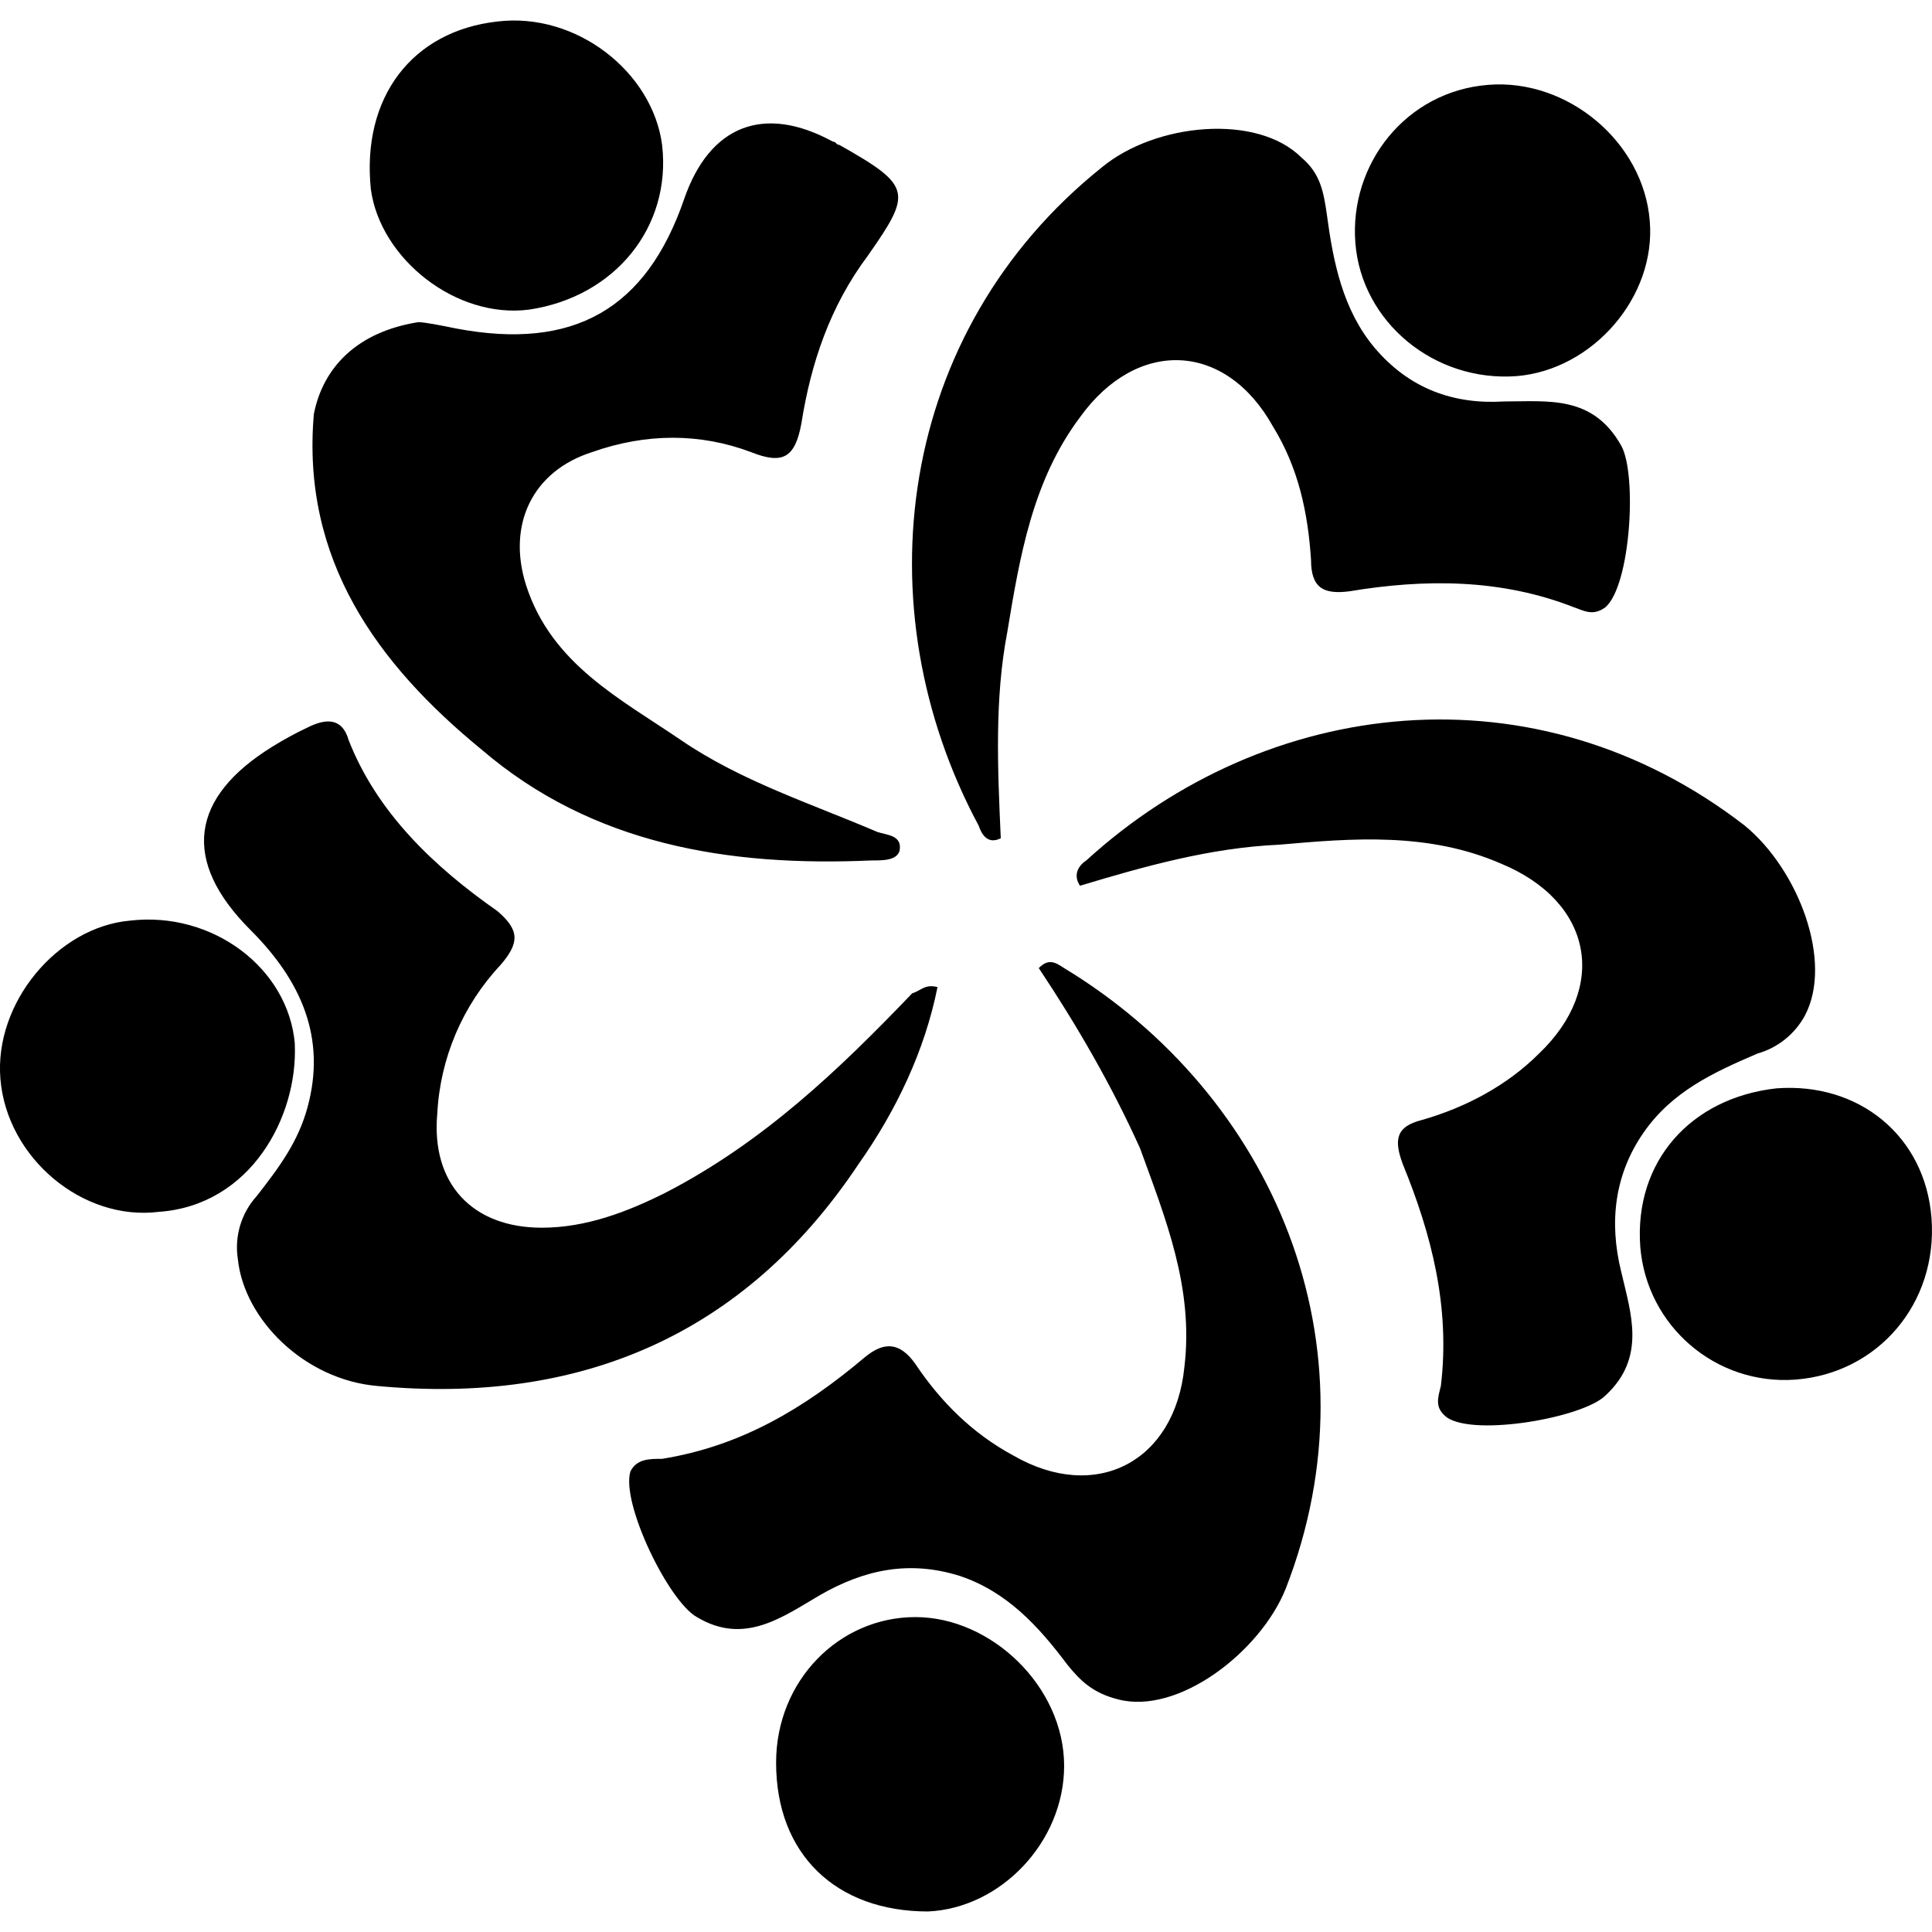
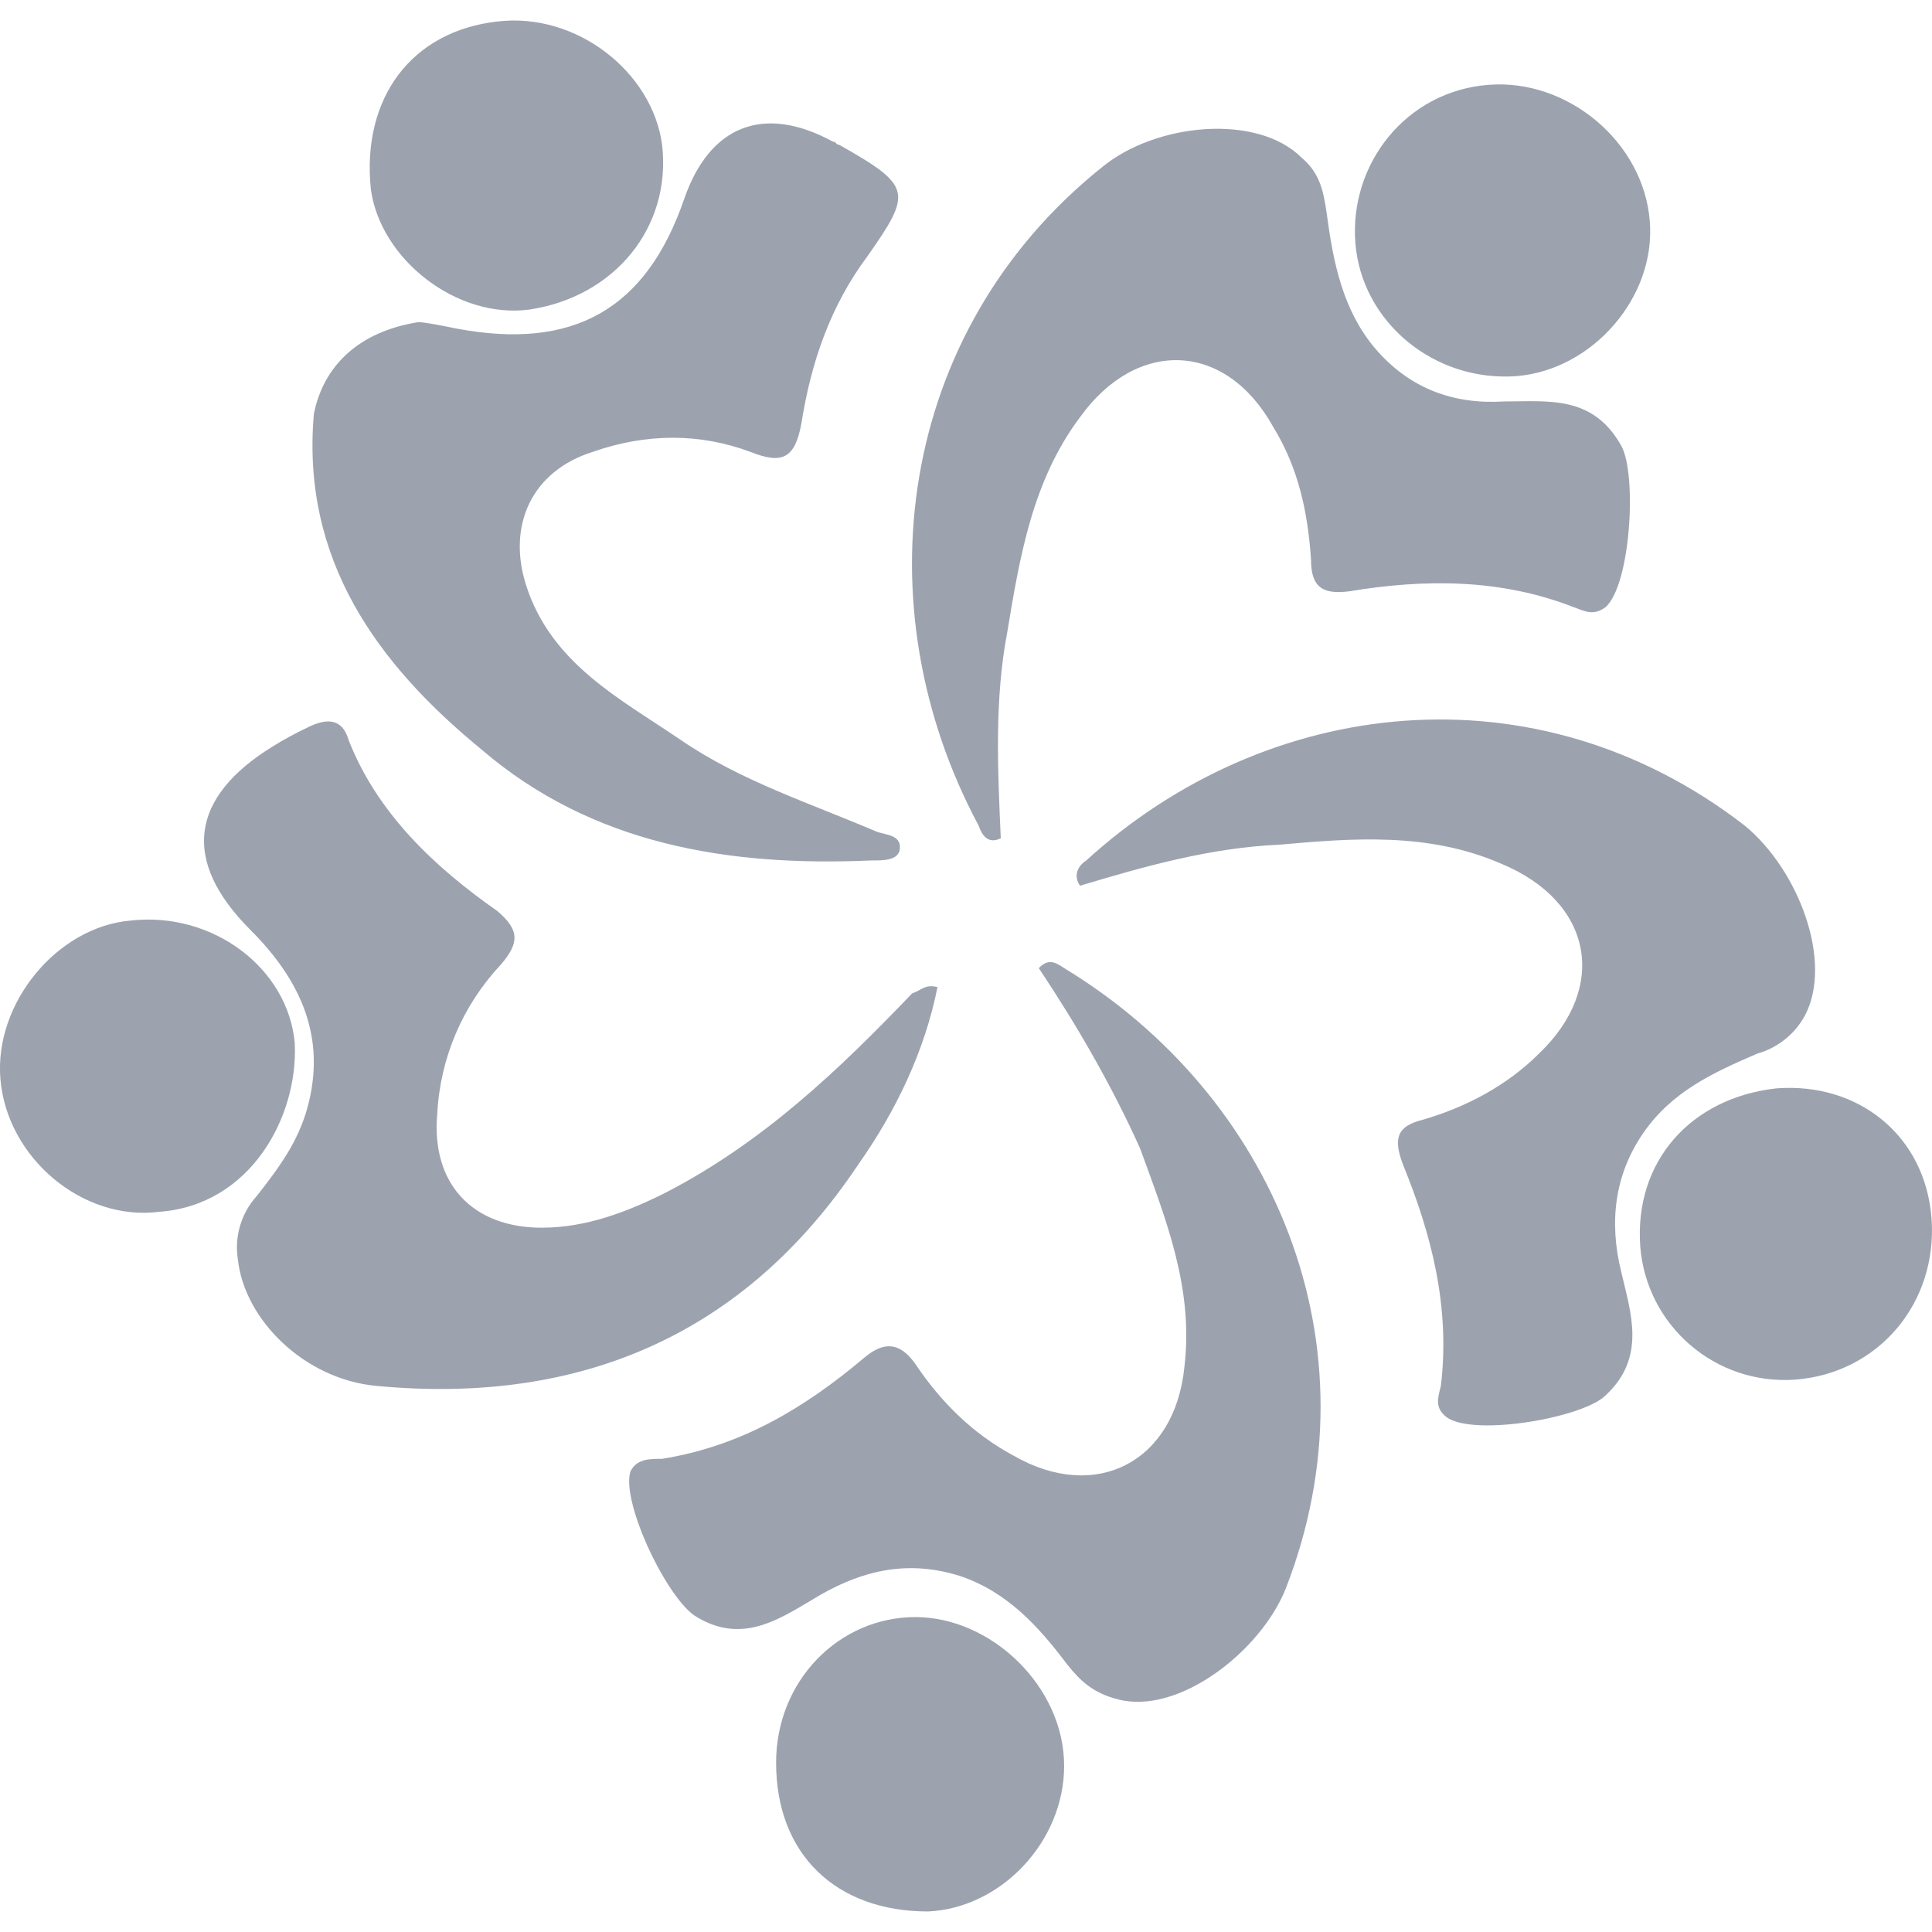
- <svg xmlns="http://www.w3.org/2000/svg" role="img" viewBox="0 0 24 24">
+ <svg xmlns="http://www.w3.org/2000/svg" fill="#9CA3AF" role="img" viewBox="0 0 24 24">
  <path d="M23.994 15.133c.079 1.061-.668 1.927-1.69 2.005a1.8 1.8 0 0 1-1.928-1.651c-.078-1.062.63-1.849 1.691-1.967 1.023-.078 1.849.59 1.927 1.613zm-12.623 4.955c-.944 0-1.73.786-1.73 1.809 0 1.14.747 1.848 1.887 1.848.904-.04 1.691-.865 1.691-1.809 0-.983-.904-1.848-1.848-1.848zm1.061-9.675c-.039-.865-.078-1.73.08-2.556.156-.944.314-1.887.904-2.674.707-.983 1.809-.944 2.399.118.314.511.432 1.062.471 1.652 0 .354.158.432.472.393.944-.157 1.888-.157 2.792.197.118.039.236.118.394 0 .314-.276.393-1.652.196-2.006-.354-.63-.904-.55-1.455-.55-.629.039-1.18-.158-1.612-.67-.393-.471-.511-1.06-.59-1.65-.04-.276-.079-.512-.315-.709-.55-.55-1.809-.432-2.477.118-2.556 2.045-2.989 5.467-1.534 8.18.04.118.118.236.275.157zm7.984 3.658c.354-.511.865-.747 1.415-.983a.973.973 0 0 0 .59-.472c.354-.669-.078-1.81-.747-2.36-2.595-2.006-5.938-1.612-8.18.433-.118.078-.157.196-.078.314.786-.236 1.612-.472 2.477-.51.905-.08 1.848-.158 2.753.235 1.14.472 1.337 1.534.472 2.36-.393.393-.905.668-1.455.825-.315.08-.354.236-.236.551.354.865.59 1.77.472 2.753-.04.157-.079.275.078.393.354.236 1.691 0 1.967-.275.511-.472.314-1.023.196-1.534-.157-.63-.078-1.219.276-1.73zm-7.197-2.045c-.118-.079-.197-.118-.315 0 .472.708.905 1.455 1.259 2.241.314.866.668 1.73.55 2.714-.118 1.18-1.1 1.69-2.123 1.101-.511-.275-.905-.669-1.22-1.14-.196-.276-.393-.276-.629-.08-.747.63-1.533 1.102-2.516 1.26-.158 0-.315 0-.394.157-.118.393.472 1.612.826 1.809.59.354 1.062 0 1.534-.276.55-.314 1.101-.432 1.73-.236.59.197.983.63 1.337 1.102.158.196.315.353.63.432.747.197 1.77-.59 2.084-1.376 1.18-3.028-.157-6.135-2.753-7.708zm-2.556 2.438c.472-.669.826-1.416.983-2.202-.157-.04-.197.04-.315.078-.904.944-1.848 1.849-3.067 2.478-.472.236-.983.433-1.534.433-.865 0-1.376-.551-1.298-1.416a2.92 2.92 0 0 1 .787-1.849c.236-.275.236-.432-.04-.668-.786-.55-1.494-1.22-1.848-2.124-.078-.275-.275-.275-.51-.157a4.293 4.293 0 0 0-.434.236c-1.022.63-1.14 1.416-.275 2.28.63.63.944 1.338.708 2.203-.118.433-.354.747-.63 1.101a.95.95 0 0 0-.235.787c.079.747.826 1.494 1.73 1.573 2.517.236 4.562-.63 5.978-2.753zm-4.68-5.152c1.376 1.18 3.067 1.455 4.837 1.377.157 0 .315 0 .354-.118.04-.197-.157-.197-.275-.236-.826-.354-1.691-.63-2.438-1.14S6.848 8.25 6.534 7.266c-.236-.747.078-1.415.825-1.651.669-.236 1.337-.236 1.967 0 .393.157.55.078.629-.354.118-.747.354-1.455.826-2.085.55-.786.55-.865-.354-1.376-.04 0-.04-.04-.079-.04-.865-.471-1.534-.196-1.848.709-.472 1.376-1.377 1.887-2.832 1.612-.196-.04-.393-.079-.472-.079-.747.118-1.18.55-1.297 1.14-.158 1.81.786 3.107 2.084 4.17zm-2.32 3.658c-.079-.944-1.023-1.652-2.045-1.534-.905.079-1.691 1.022-1.613 1.966.08.983 1.023 1.77 1.967 1.652 1.14-.079 1.73-1.18 1.69-2.084zm15.18-8.298c.943-.079 1.73-.983 1.651-1.927-.078-.983-1.022-1.77-2.005-1.691-1.023.079-1.73.983-1.652 1.966s.983 1.73 2.006 1.652zm-12.27-.826c1.062-.157 1.77-1.023 1.652-2.045C8.107.897 7.163.149 6.18.267c-1.062.118-1.691.944-1.573 2.085.118.865 1.061 1.612 1.966 1.494z" />
</svg>
